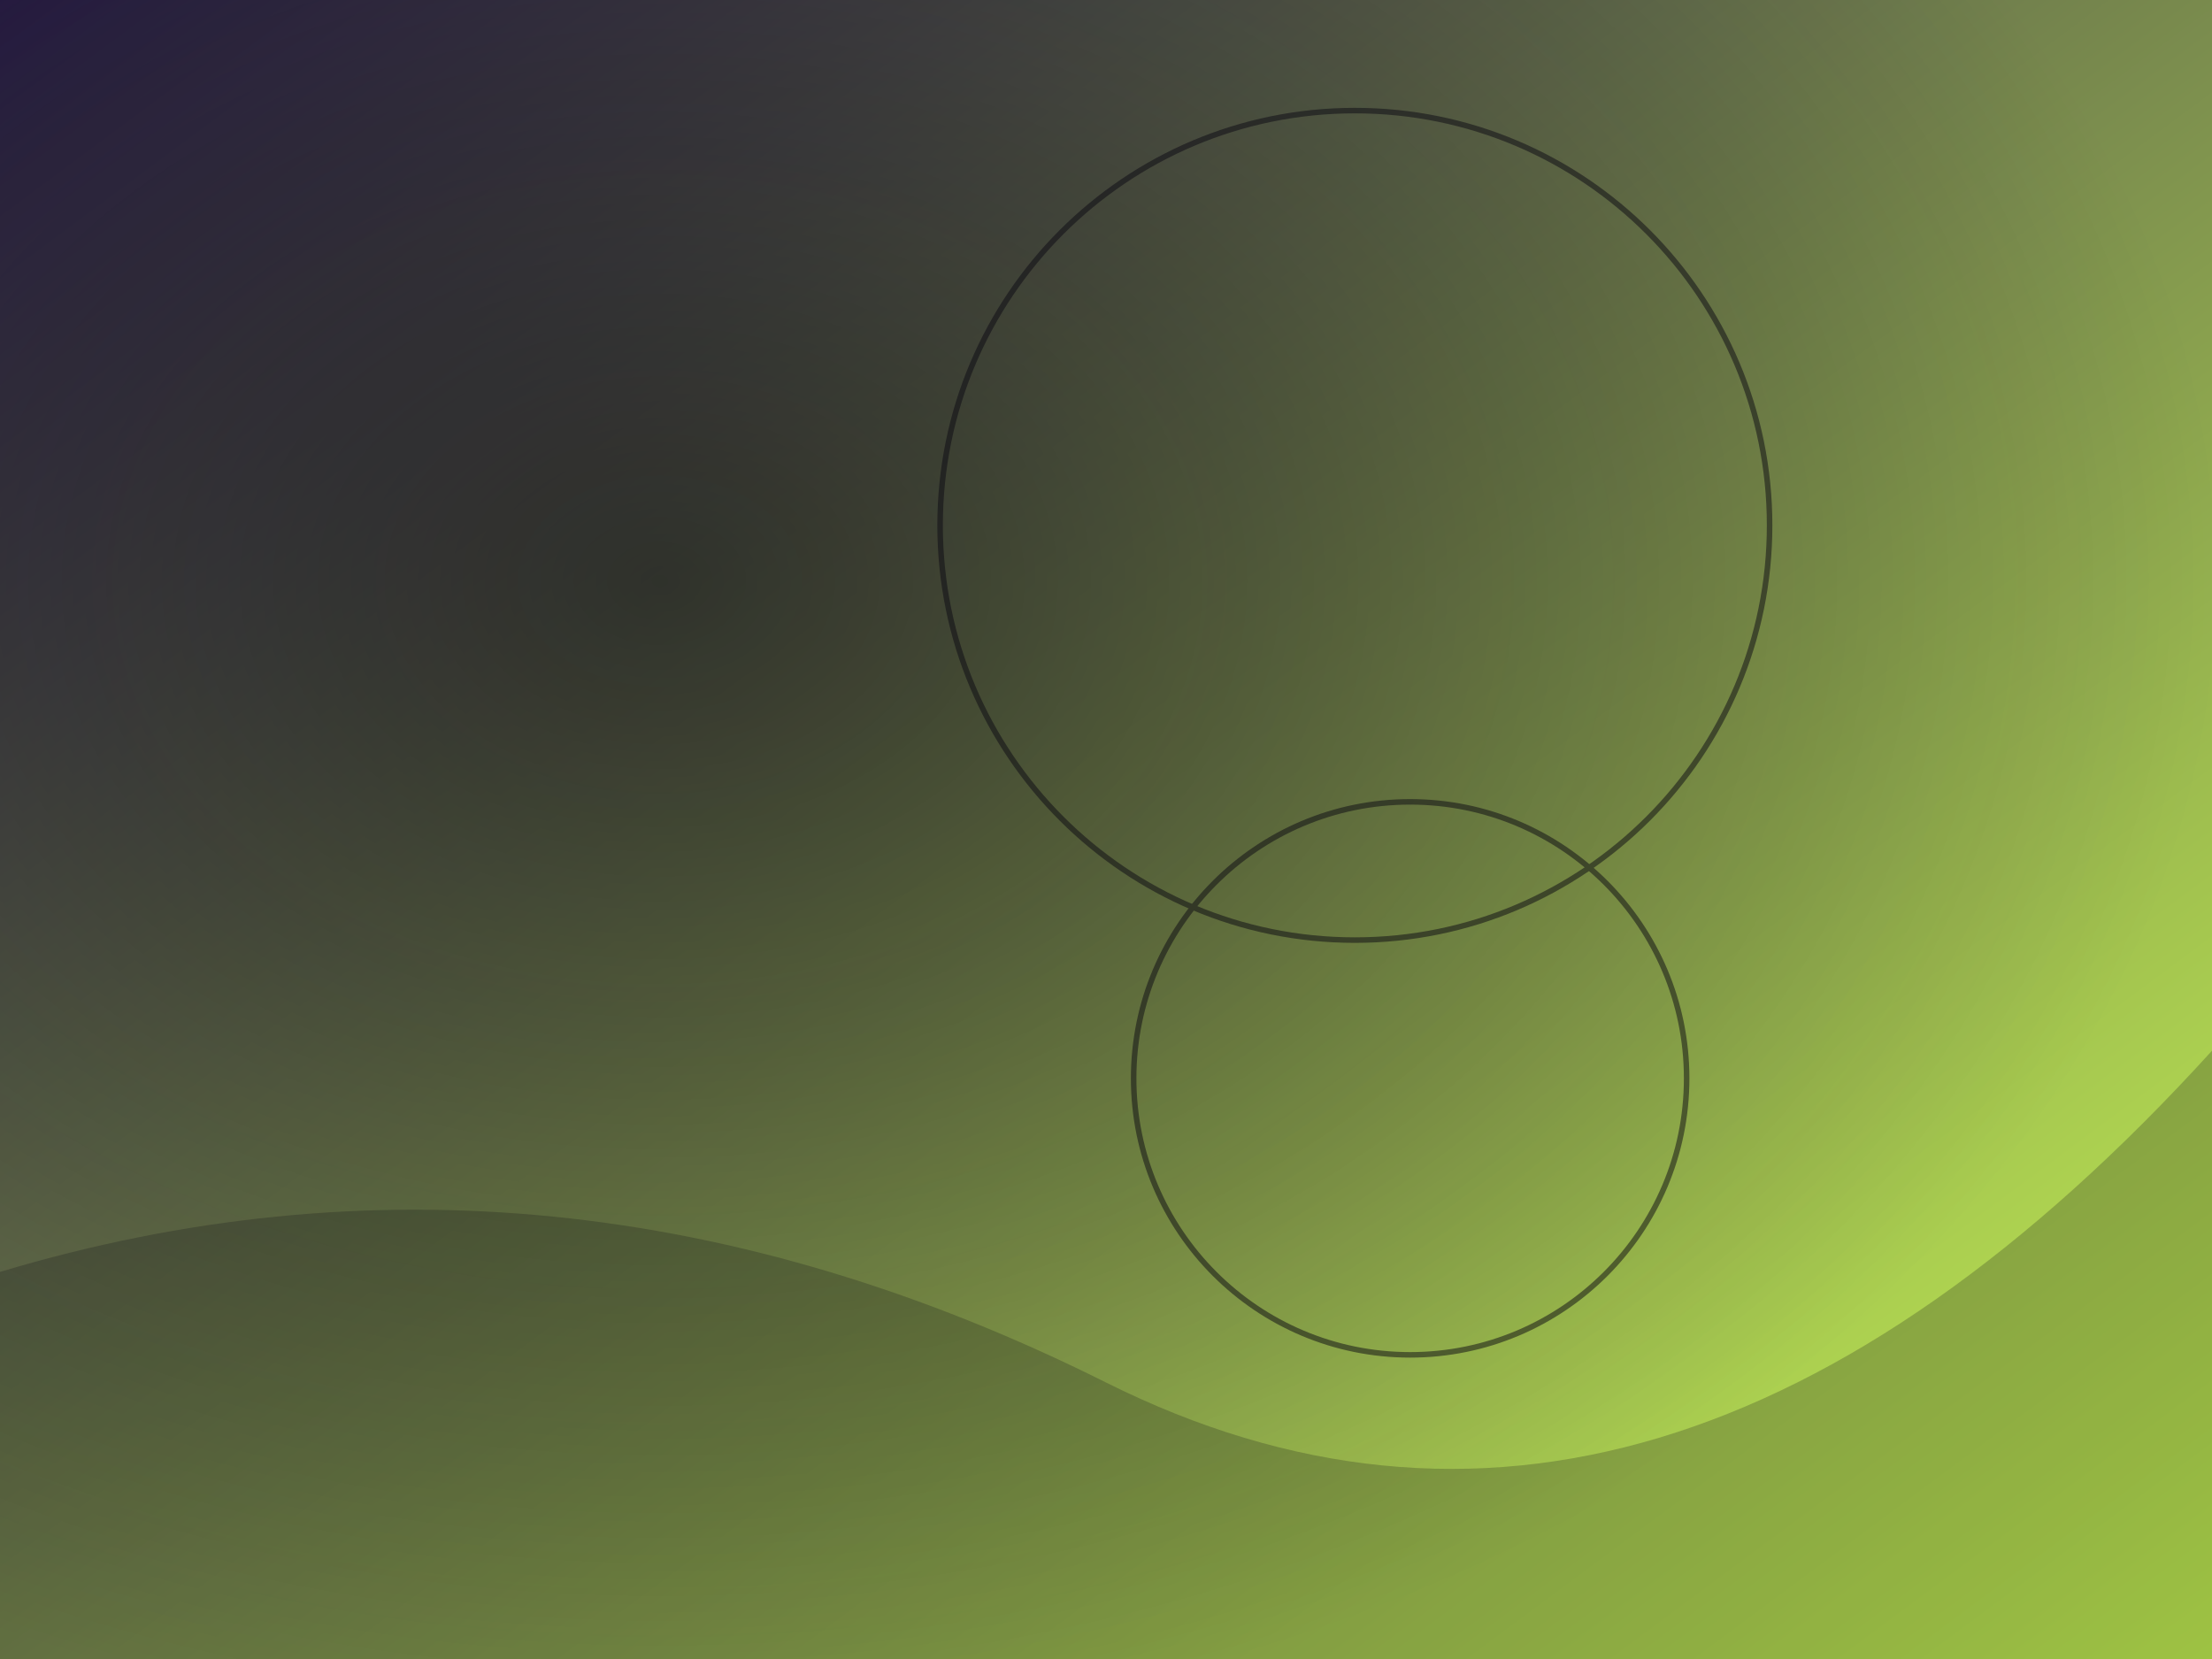
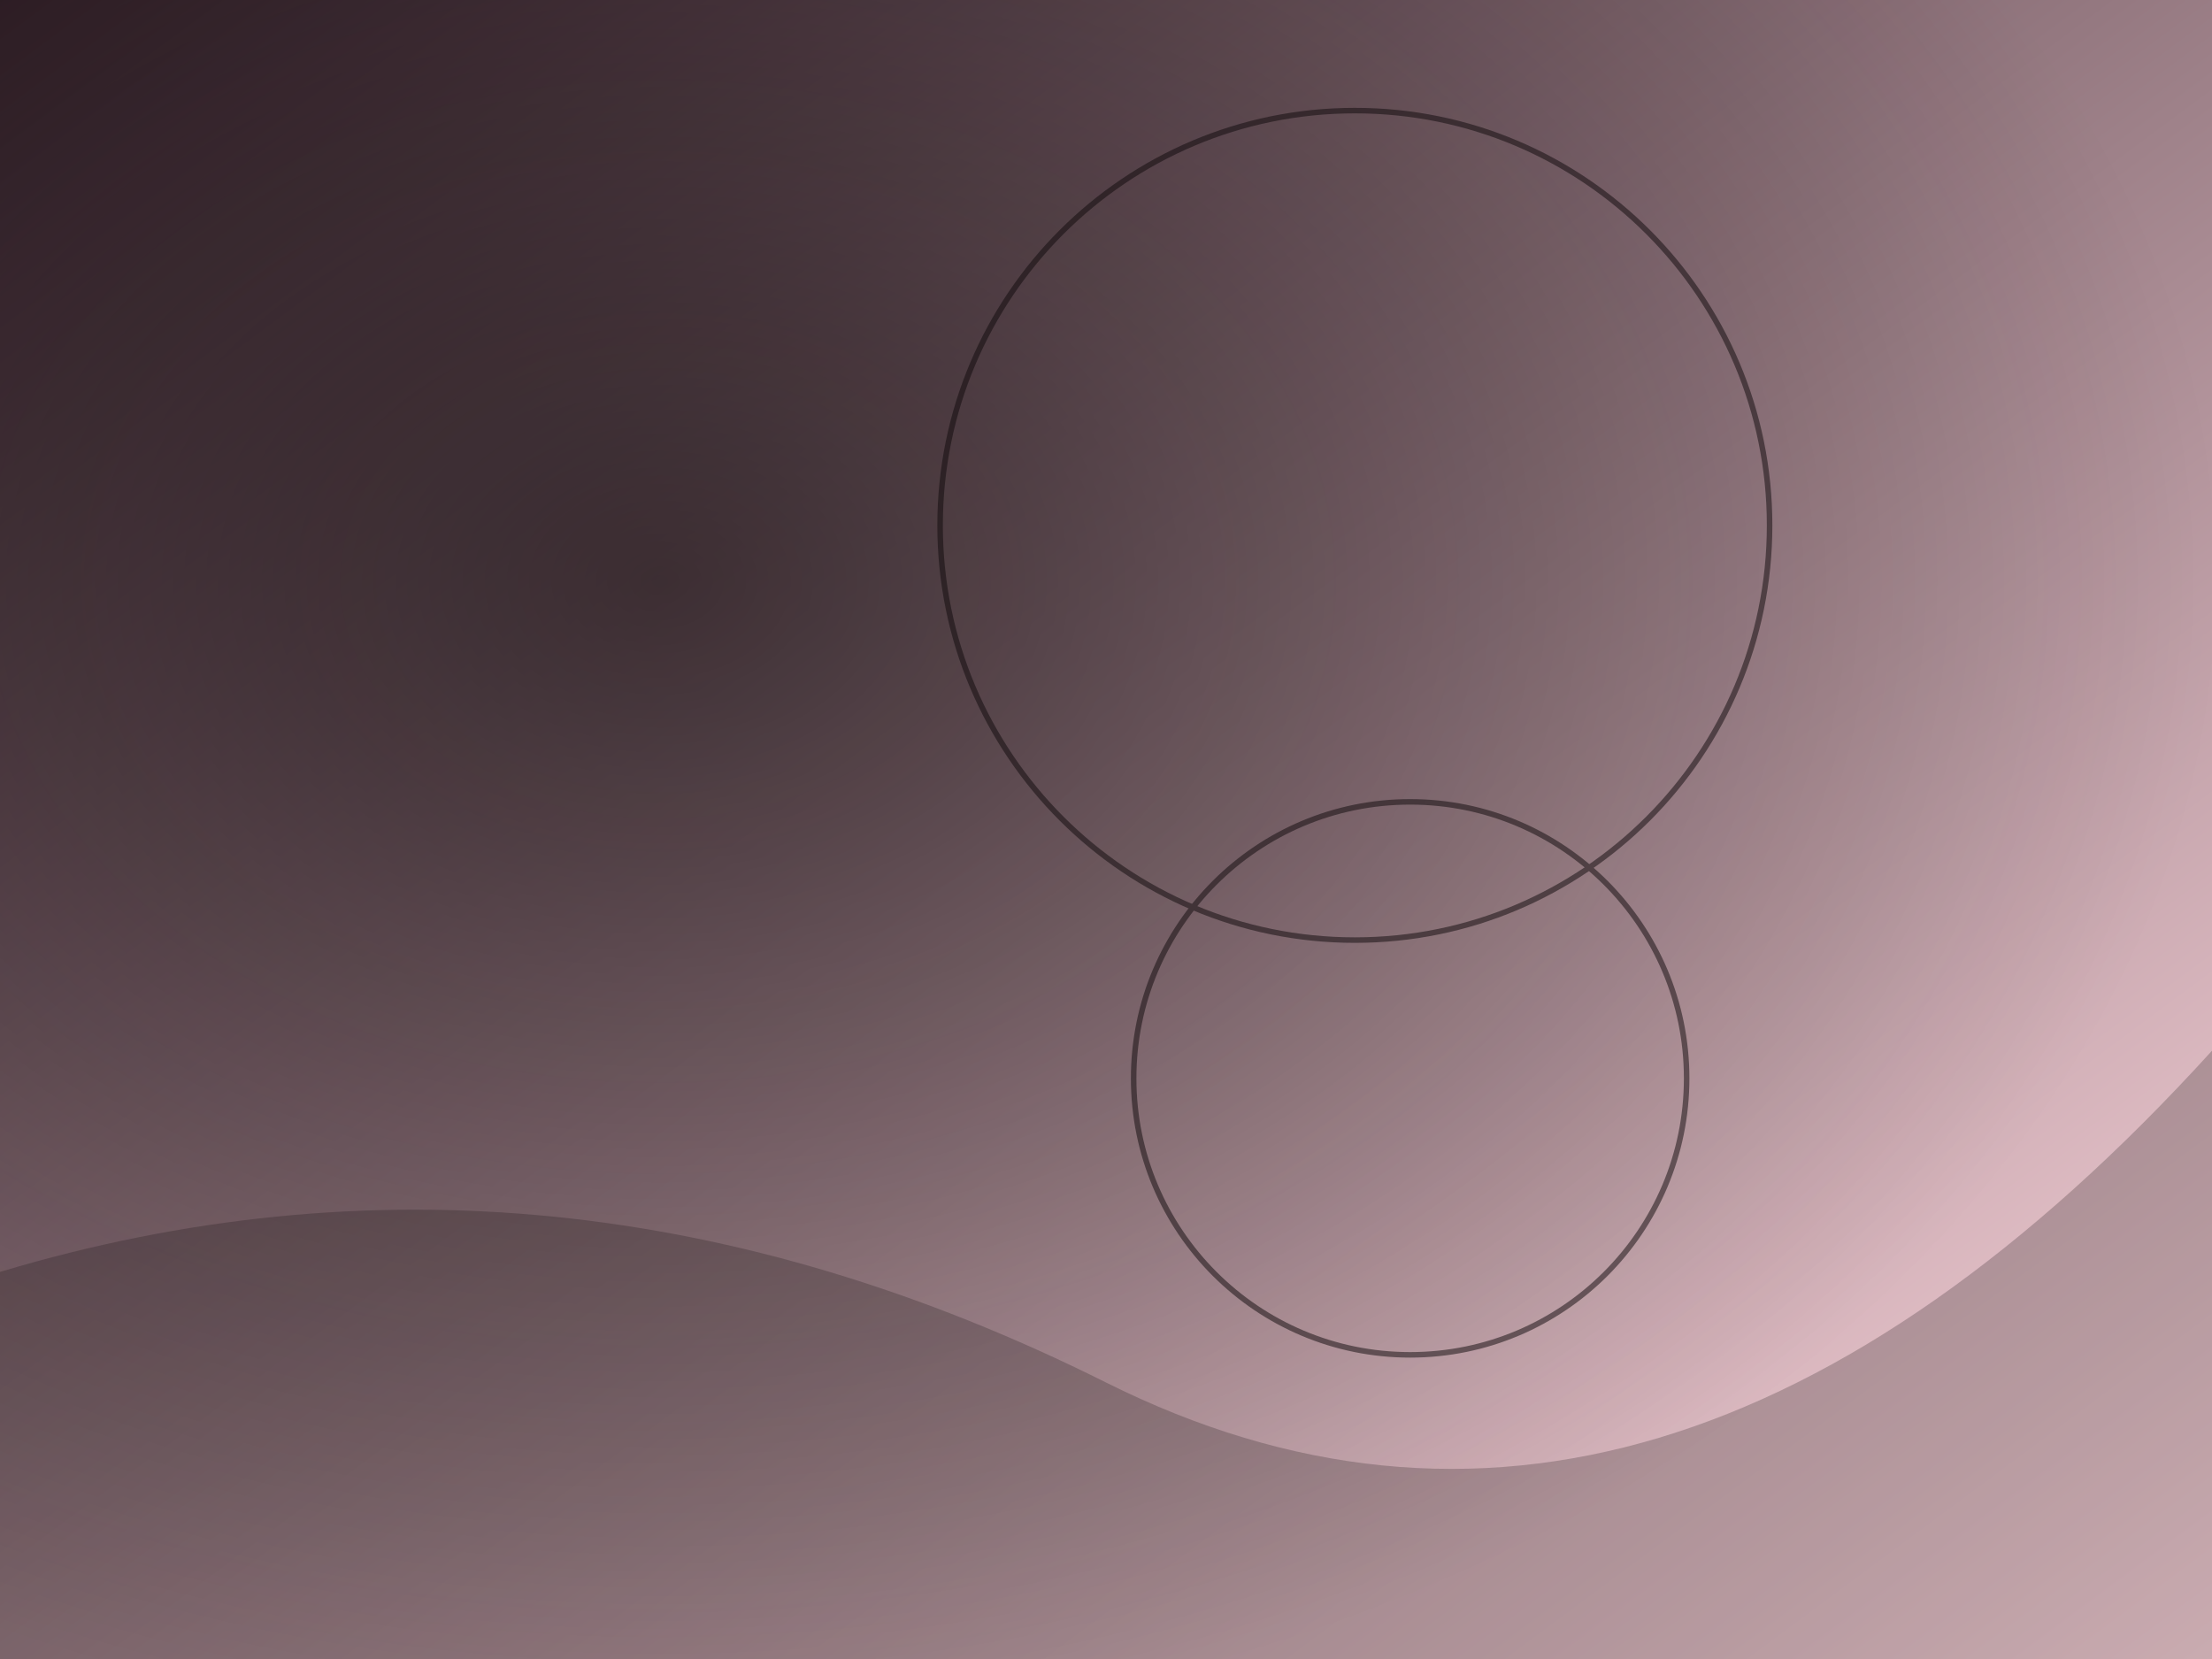
<svg xmlns="http://www.w3.org/2000/svg" viewBox="0 0 800 600" width="800" height="600" role="img" aria-label="Abstract venue artwork">
  <defs>
    <linearGradient id="g10" x1="0" y1="0" x2="1" y2="1">
-       <stop offset="0%" stop-color="#2B1F4A" />
-       <stop offset="100%" stop-color="#C8F751" />
+       <stop offset="0%" stop-color="#34212A" />
+       <stop offset="100%" stop-color="#FFD9E0" />
    </linearGradient>
    <radialGradient id="r10" cx="30%" cy="35%" r="70%">
-       <stop offset="0%" stop-color="#0A0711" stop-opacity="0.55" />
-       <stop offset="100%" stop-color="#0A0711" stop-opacity="0" />
+       <stop offset="0%" stop-color="#0D080A" stop-opacity="0.55" />
+       <stop offset="100%" stop-color="#0D080A" stop-opacity="0" />
    </radialGradient>
  </defs>
  <rect width="800" height="600" fill="url(#g10)" />
  <rect width="800" height="600" fill="url(#r10)" />
-   <g opacity="0.5" fill="none" stroke="#0A0711" stroke-width="2">
+   <g opacity="0.5" fill="none" stroke="#0D080A" stroke-width="2">
    <circle cx="490" cy="190" r="150" />
    <circle cx="510" cy="390" r="100" />
  </g>
-   <g opacity="0.22" fill="#0A0711">
+   <g opacity="0.22" fill="#0D080A">
    <path d="M0 460 Q200 400 400 500 T800 380 V600 H0 Z" />
  </g>
</svg>
